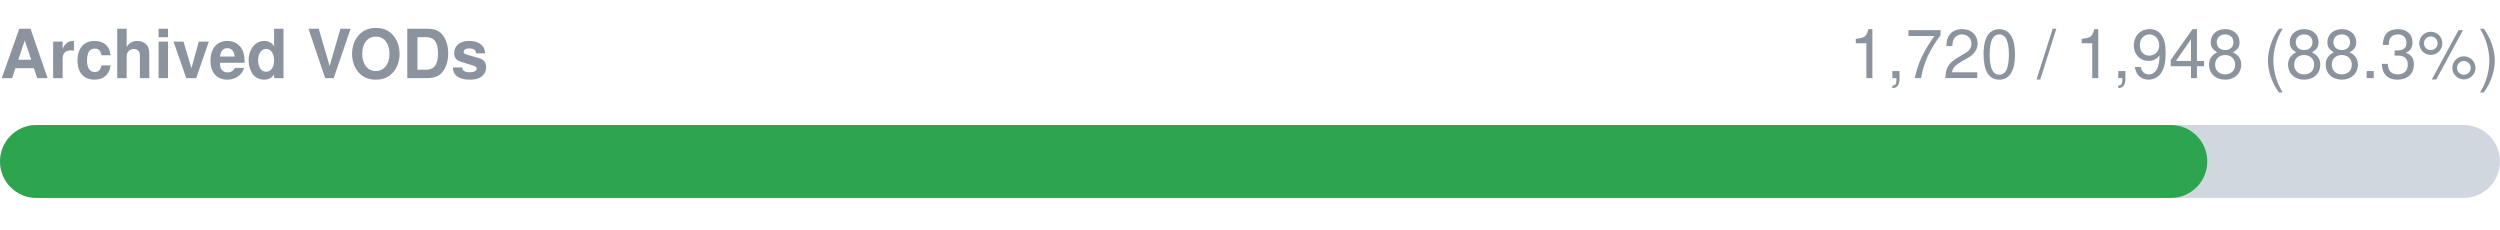
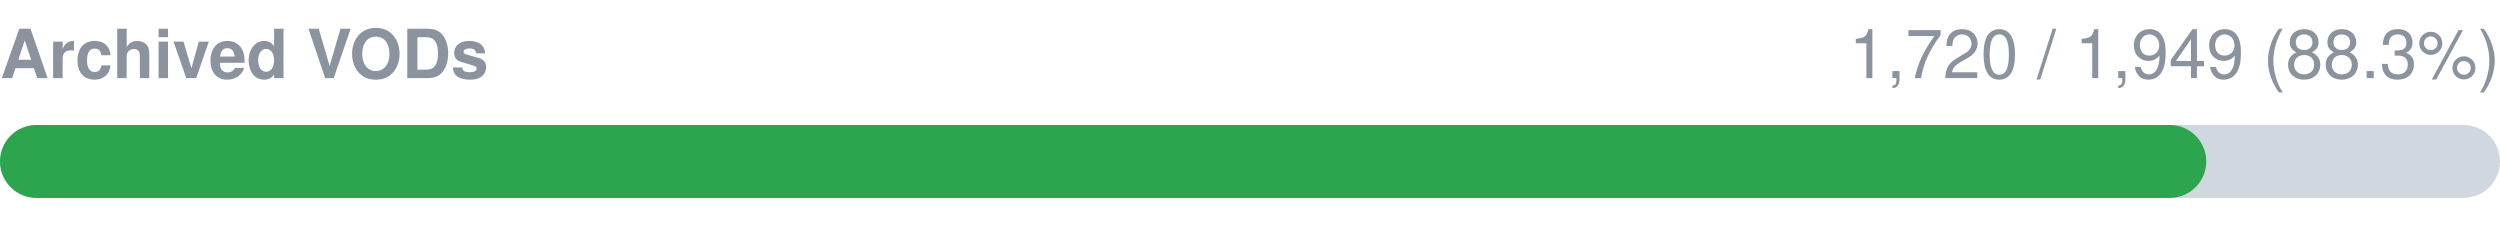
<svg xmlns="http://www.w3.org/2000/svg" width="480" height="44" viewBox="0 0 480 44" role="img">
  <text x="0" y="15" font-family="-apple-system,Segoe UI,Helvetica,Arial,sans-serif" font-size="13" font-weight="600" fill="#8b949e">Archived VODs</text>
-   <text x="480" y="15" font-family="-apple-system,Segoe UI,Helvetica,Arial,sans-serif" font-size="13" text-anchor="end" fill="#8b949e">1,720 / 1,948 (88.3%)</text>
+   <text x="480" y="15" font-family="-apple-system,Segoe UI,Helvetica,Arial,sans-serif" font-size="13" text-anchor="end" fill="#8b949e">1,720 / 1,949 (88.3%)</text>
  <rect x="0" y="24" width="480" height="14" rx="7" fill="#d0d7de" />
-   <rect x="0" y="24" width="423.8" height="14" rx="7" fill="#2da44e" />
+   <rect x="0" y="24" width="423.6" height="14" rx="7" fill="#2da44e" />
</svg>
